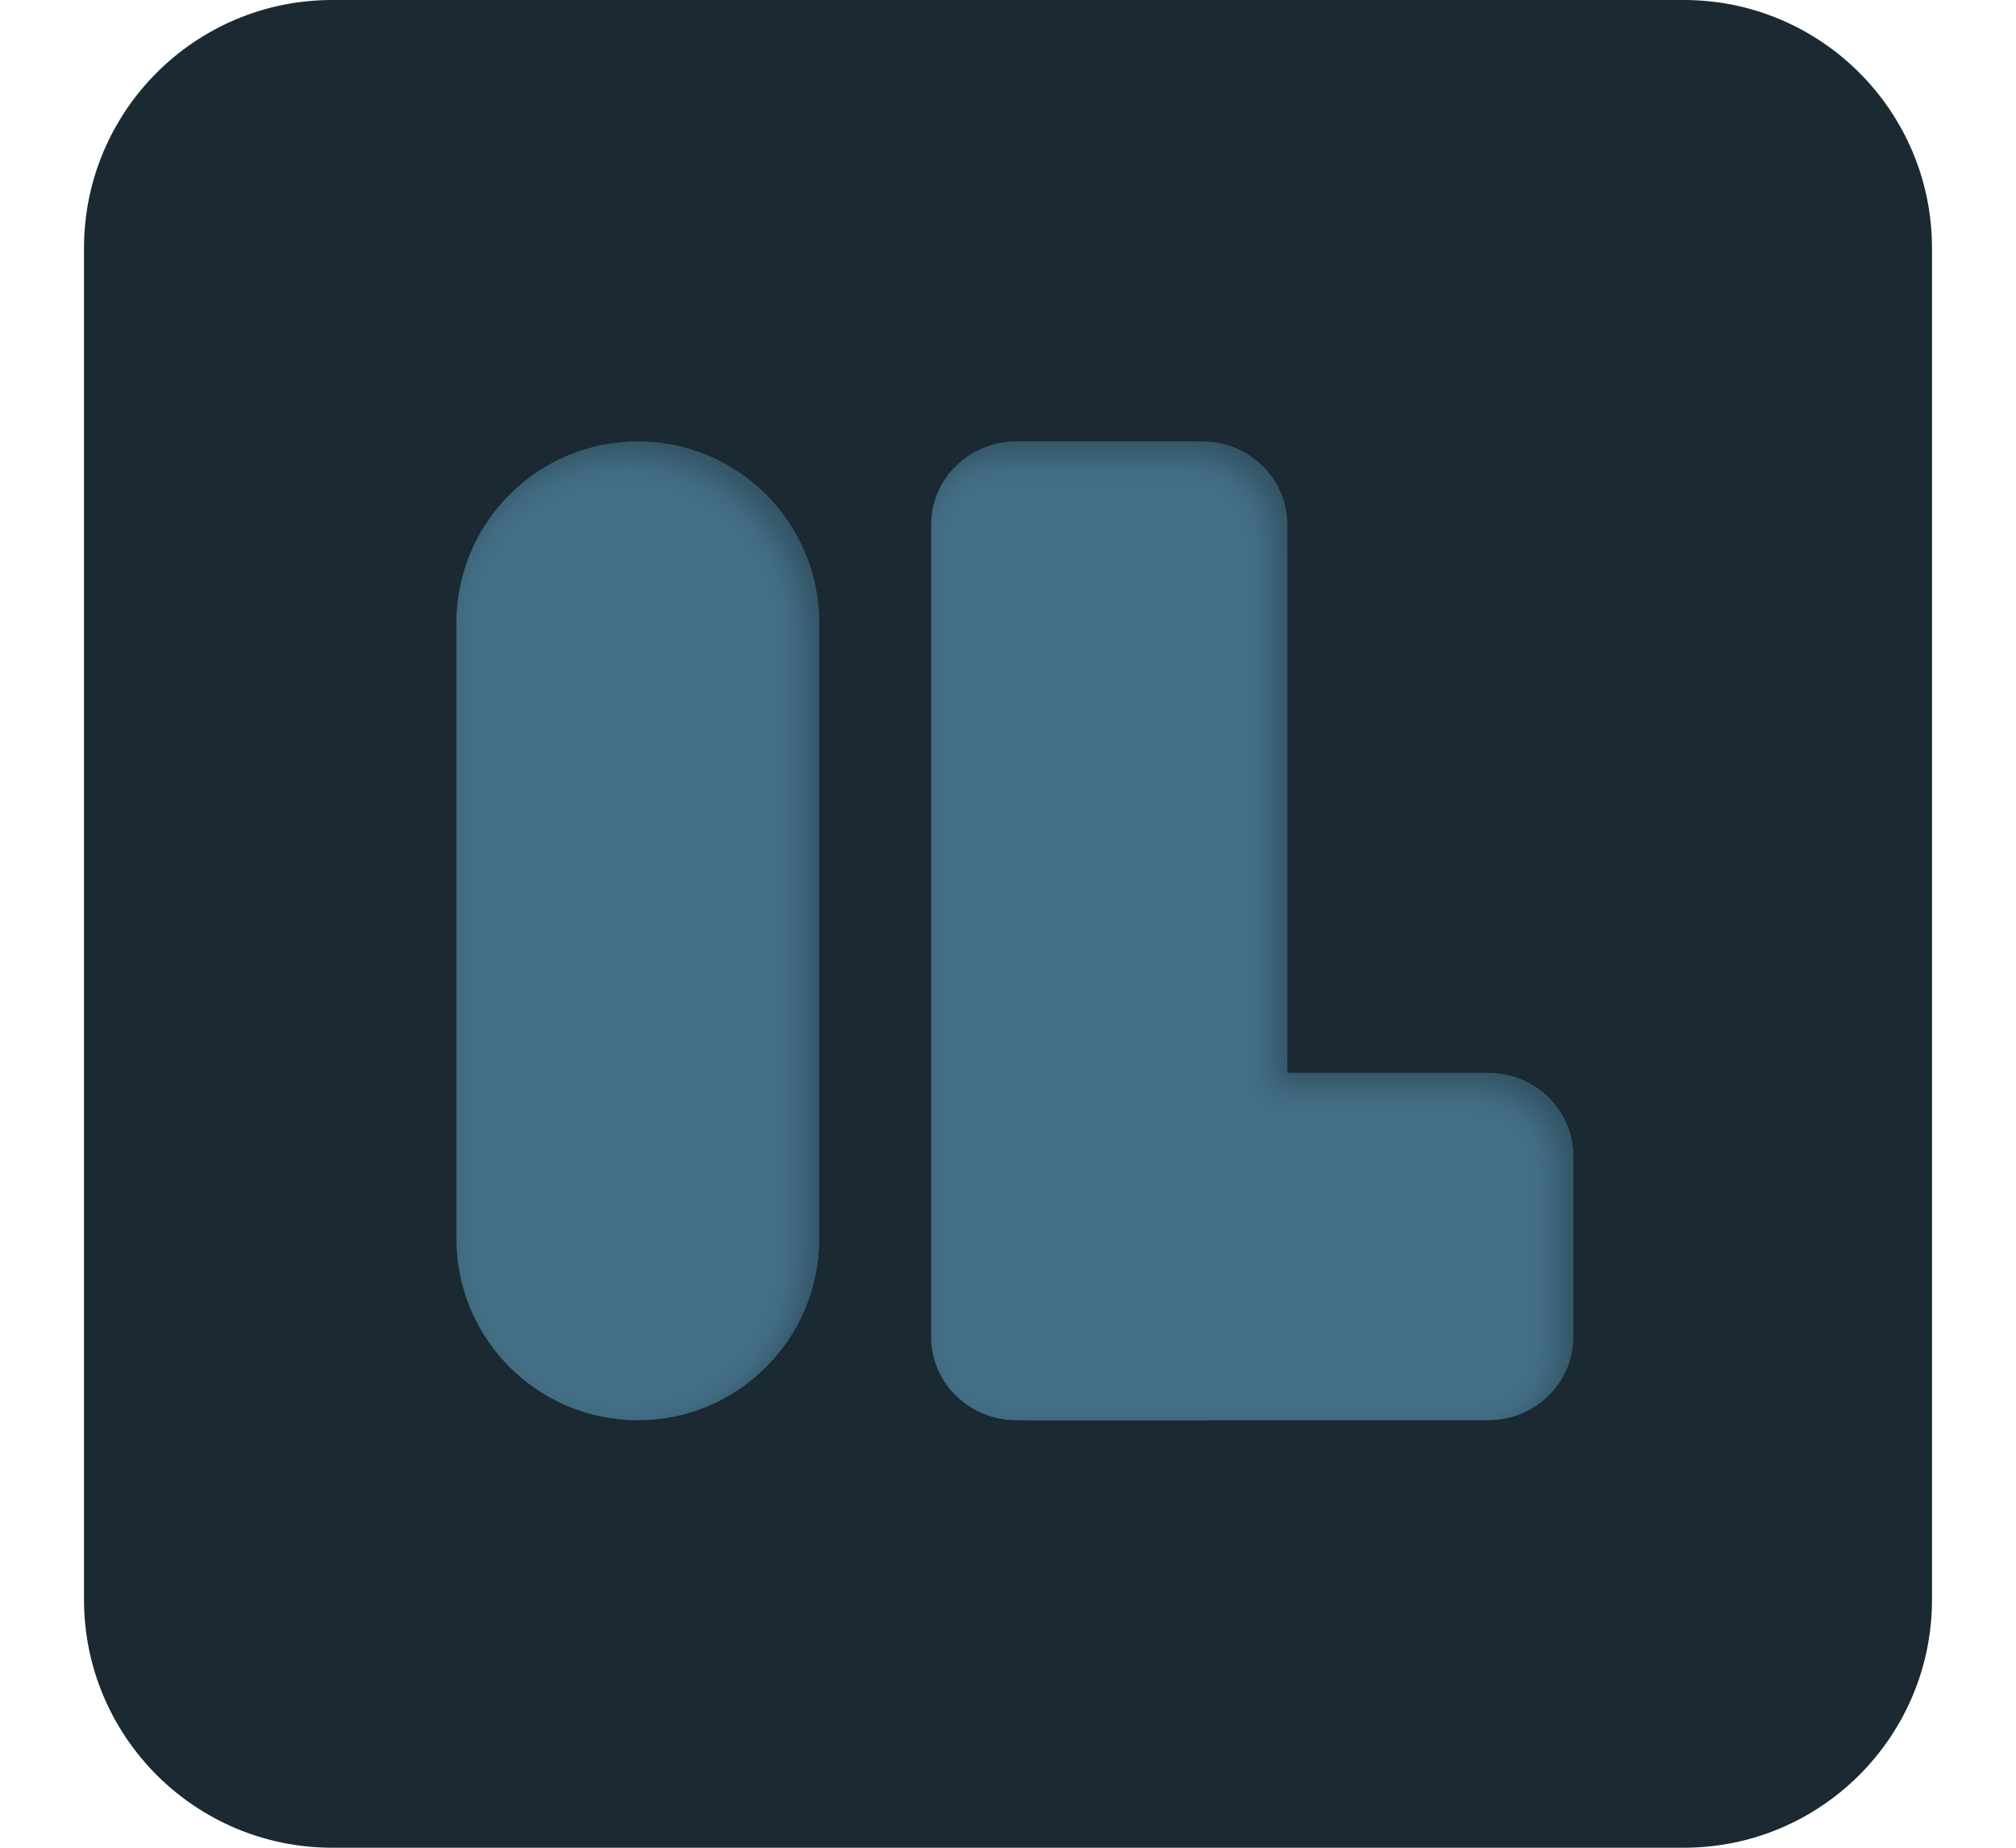
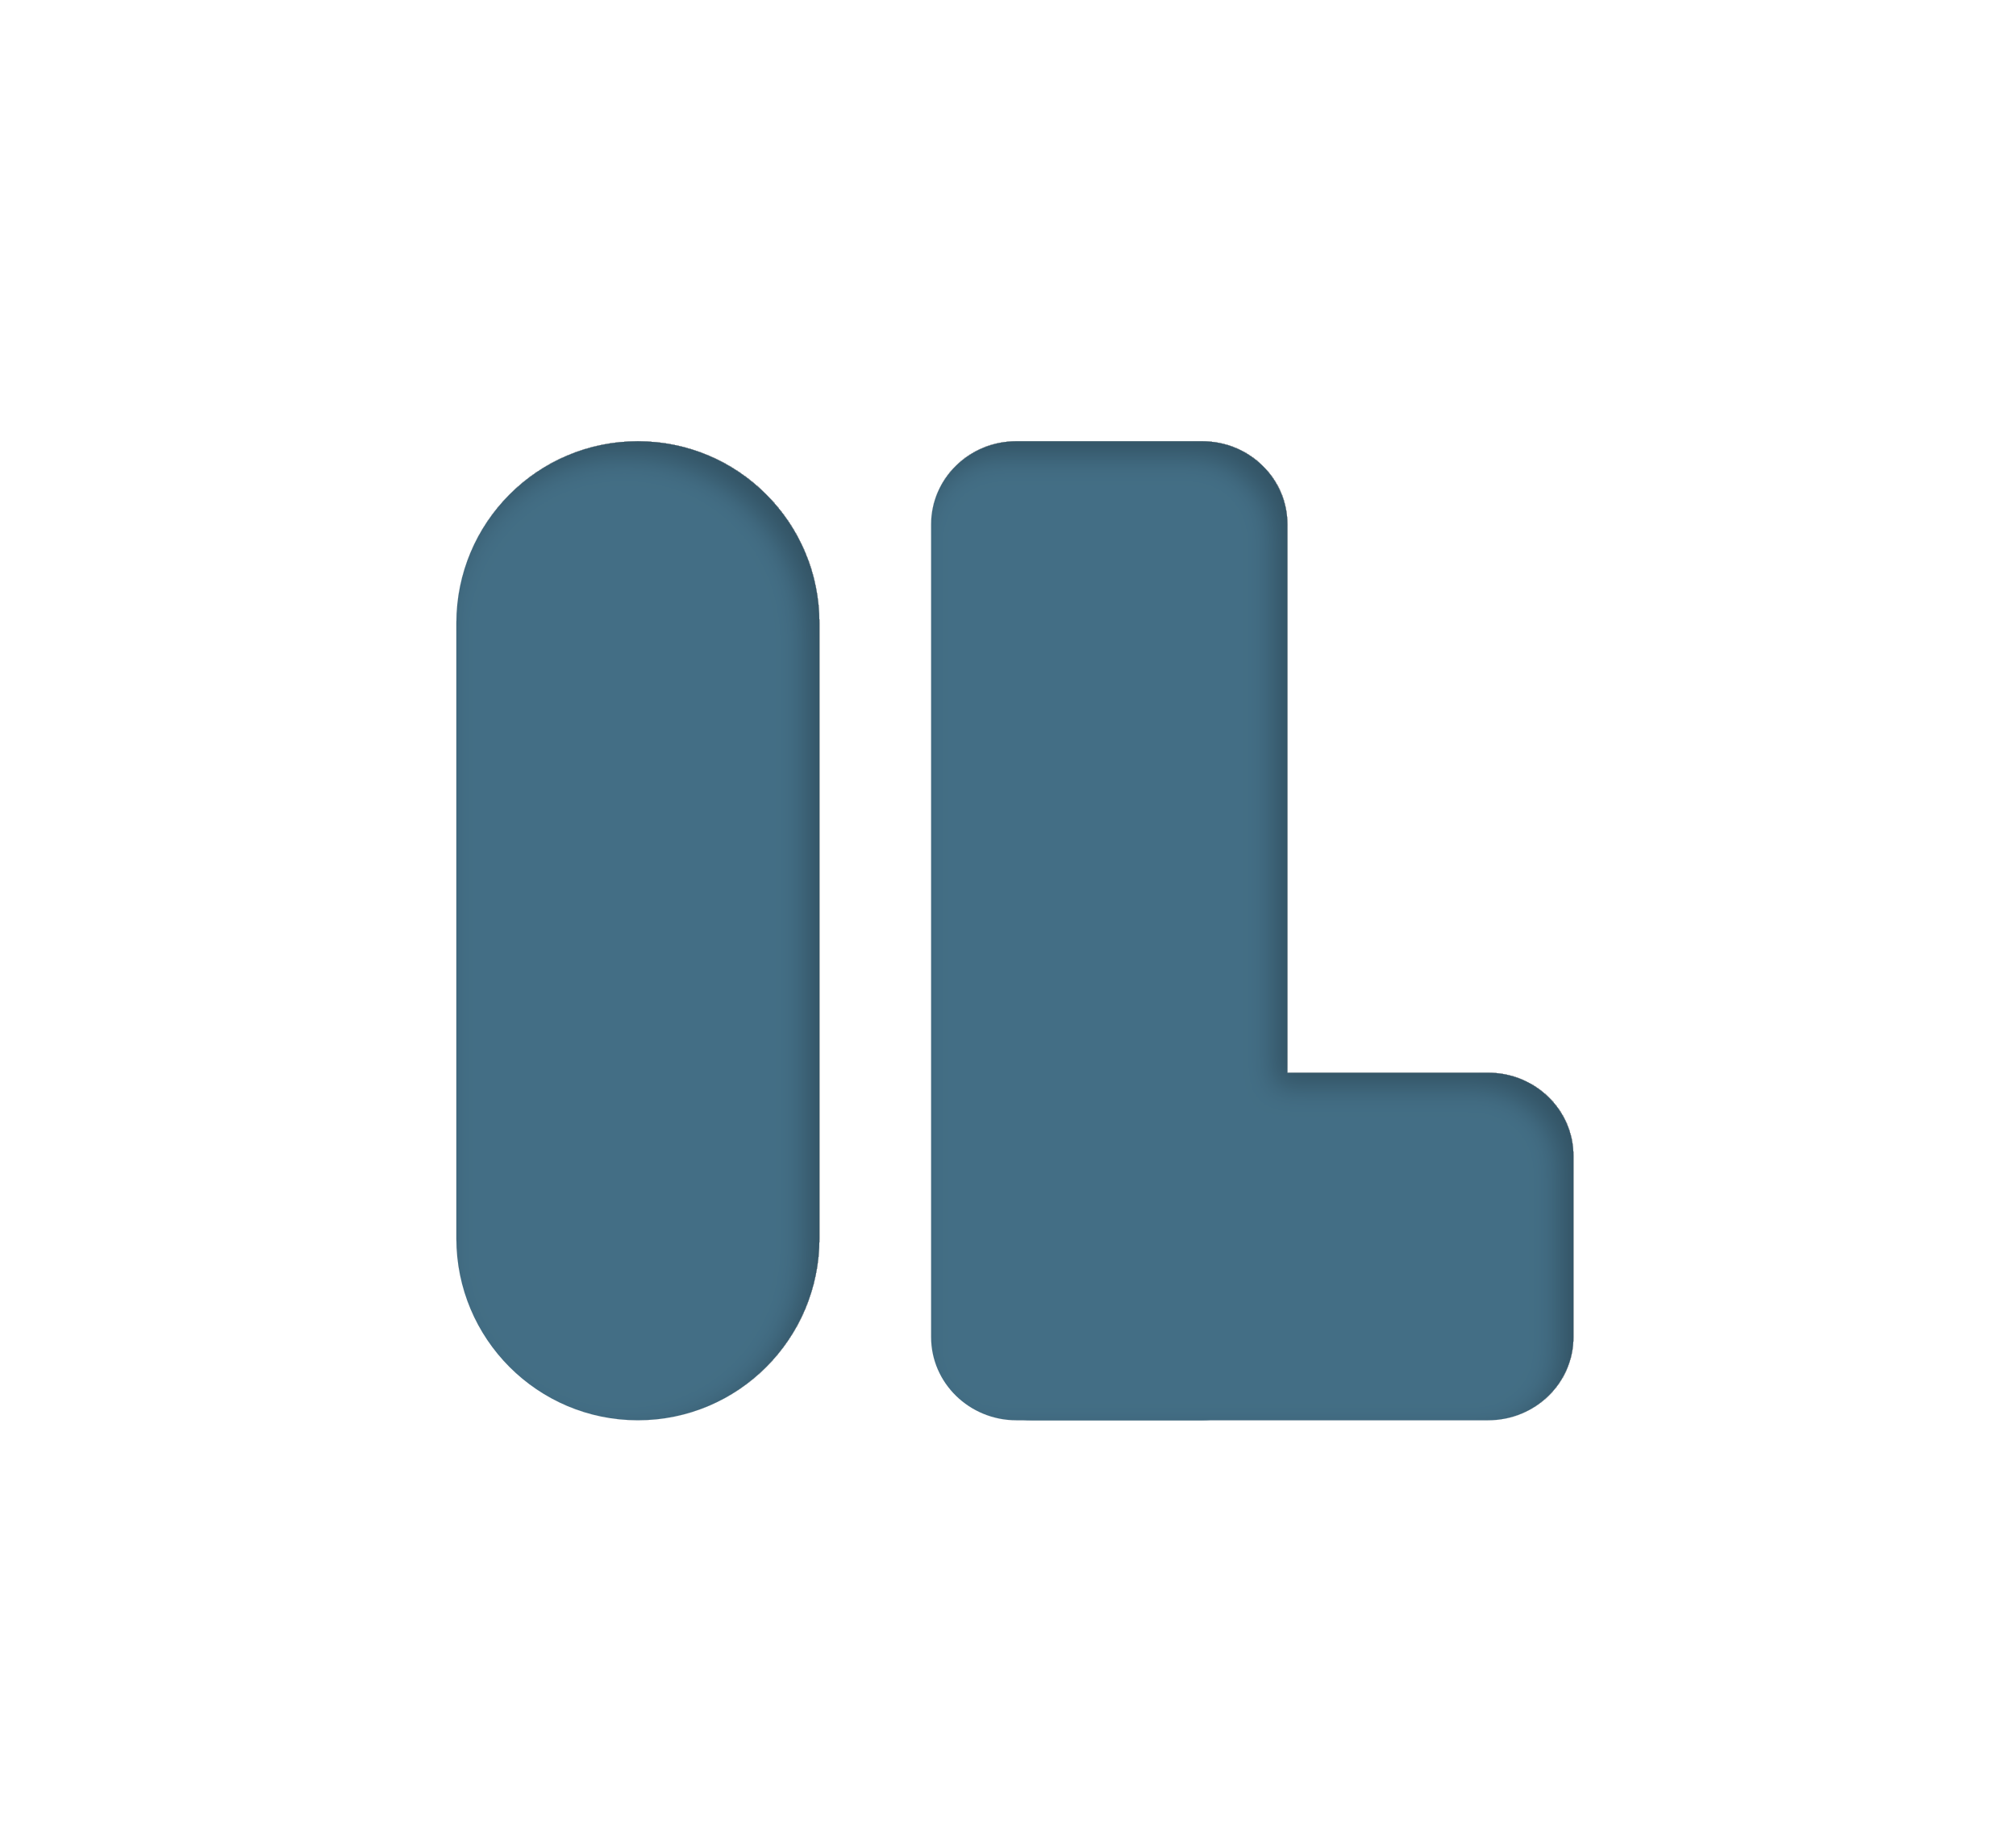
<svg xmlns="http://www.w3.org/2000/svg" width="60" height="55" viewBox="0 0 134 134" fill="none">
-   <rect width="134" height="134" rx="18" fill="#1A2932" />
+   <rect width="134" height="134" rx="18" fill="#FFFF" />
  <g filter="url(#filter0_i_223_4)">
    <path d="M27 45.186C27 37.903 32.893 32 40.163 32C47.432 32 53.325 37.903 53.325 45.186V89.814C53.325 97.097 47.432 103 40.163 103C32.893 103 27 97.097 27 89.814V45.186Z" fill="#436E85" />
    <path d="M61.425 38.035C61.425 34.702 64.195 32 67.611 32H81.074C84.49 32 87.26 34.702 87.26 38.035V96.965C87.26 100.298 84.49 103 81.074 103H67.611C64.195 103 61.425 100.298 61.425 96.965V38.035Z" fill="#436E85" />
    <path d="M101.814 77.795C105.231 77.795 108 80.497 108 83.83V96.965C108 100.298 105.231 103 101.814 103H68.702C65.286 103 62.517 100.298 62.517 96.965V83.83C62.517 80.497 65.286 77.795 68.702 77.795H101.814Z" fill="#436E85" />
  </g>
  <defs>
    <filter id="filter0_i_223_4" x="26" y="32" width="82" height="72" filterUnits="userSpaceOnUse" color-interpolation-filters="sRGB">
      <feFlood flood-opacity="0" result="BackgroundImageFix" />
      <feBlend mode="normal" in="SourceGraphic" in2="BackgroundImageFix" result="shape" />
      <feColorMatrix in="SourceAlpha" type="matrix" values="0 0 0 0 0 0 0 0 0 0 0 0 0 0 0 0 0 0 127 0" result="hardAlpha" />
      <feOffset dx="-1" dy="1" />
      <feGaussianBlur stdDeviation="1" />
      <feComposite in2="hardAlpha" operator="arithmetic" k2="-1" k3="1" />
      <feColorMatrix type="matrix" values="0 0 0 0 0 0 0 0 0 0 0 0 0 0 0 0 0 0 0.25 0" />
      <feBlend mode="normal" in2="shape" result="effect1_innerShadow_223_4" />
    </filter>
  </defs>
</svg>
